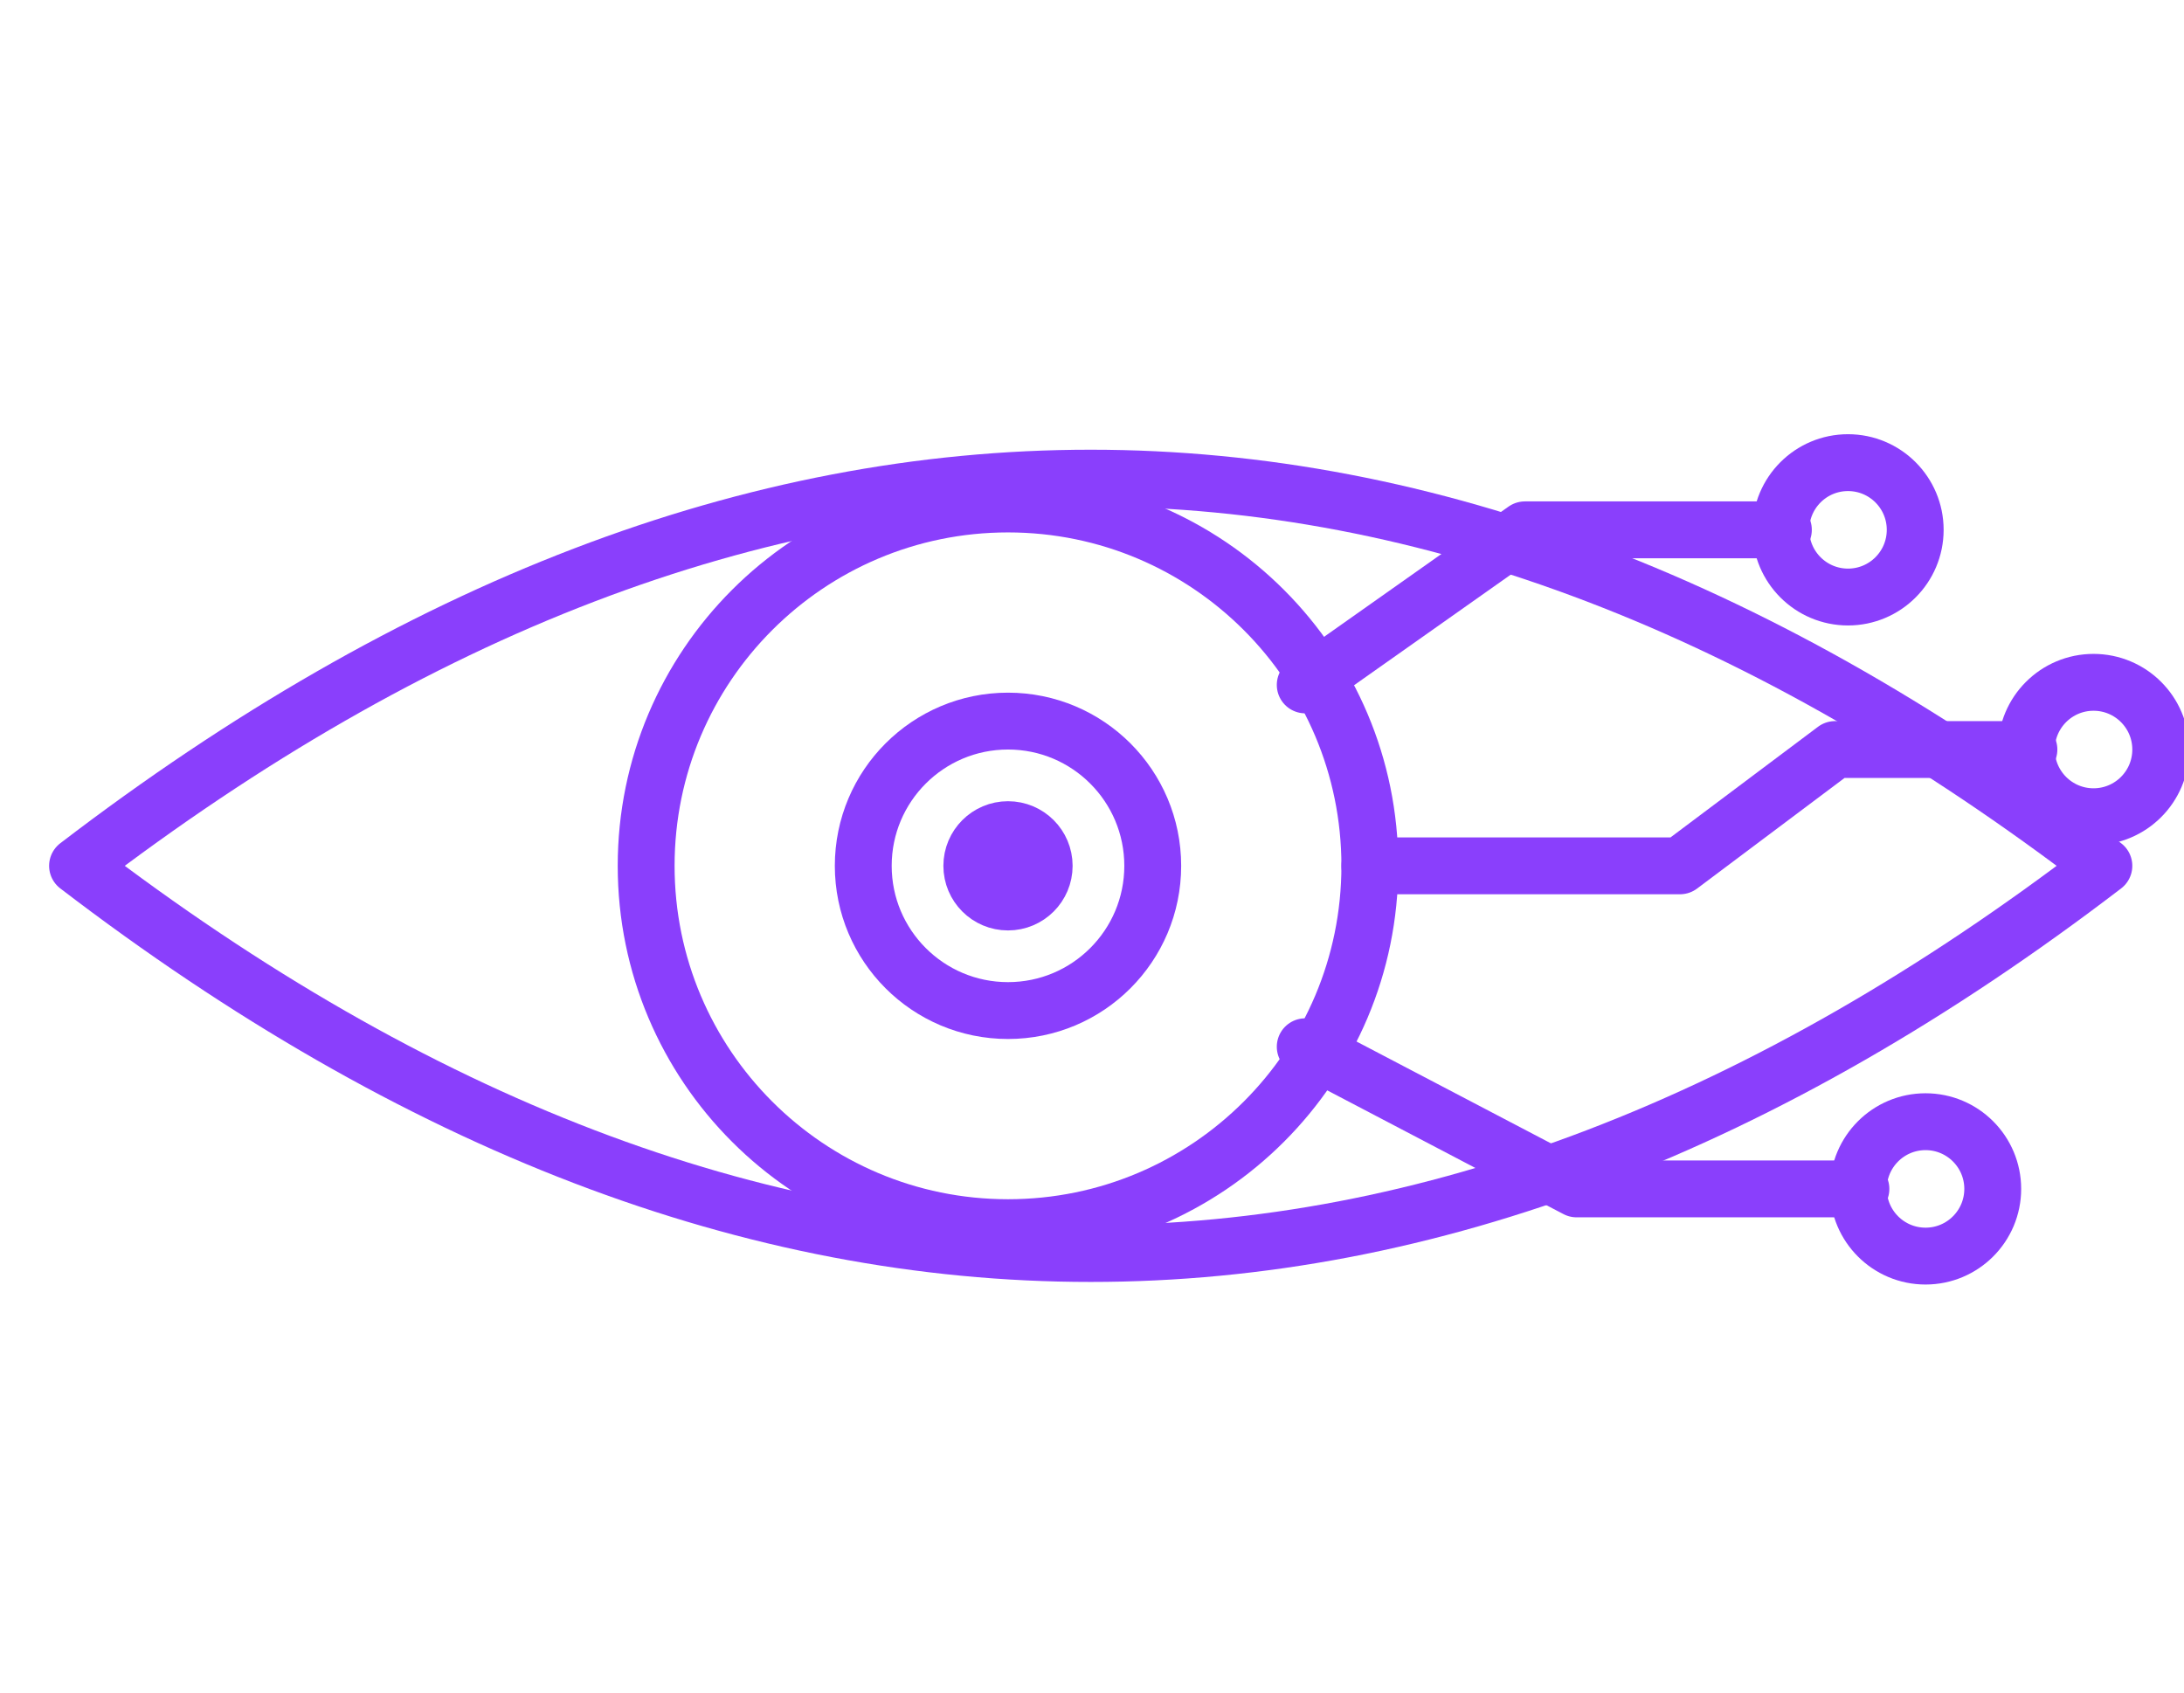
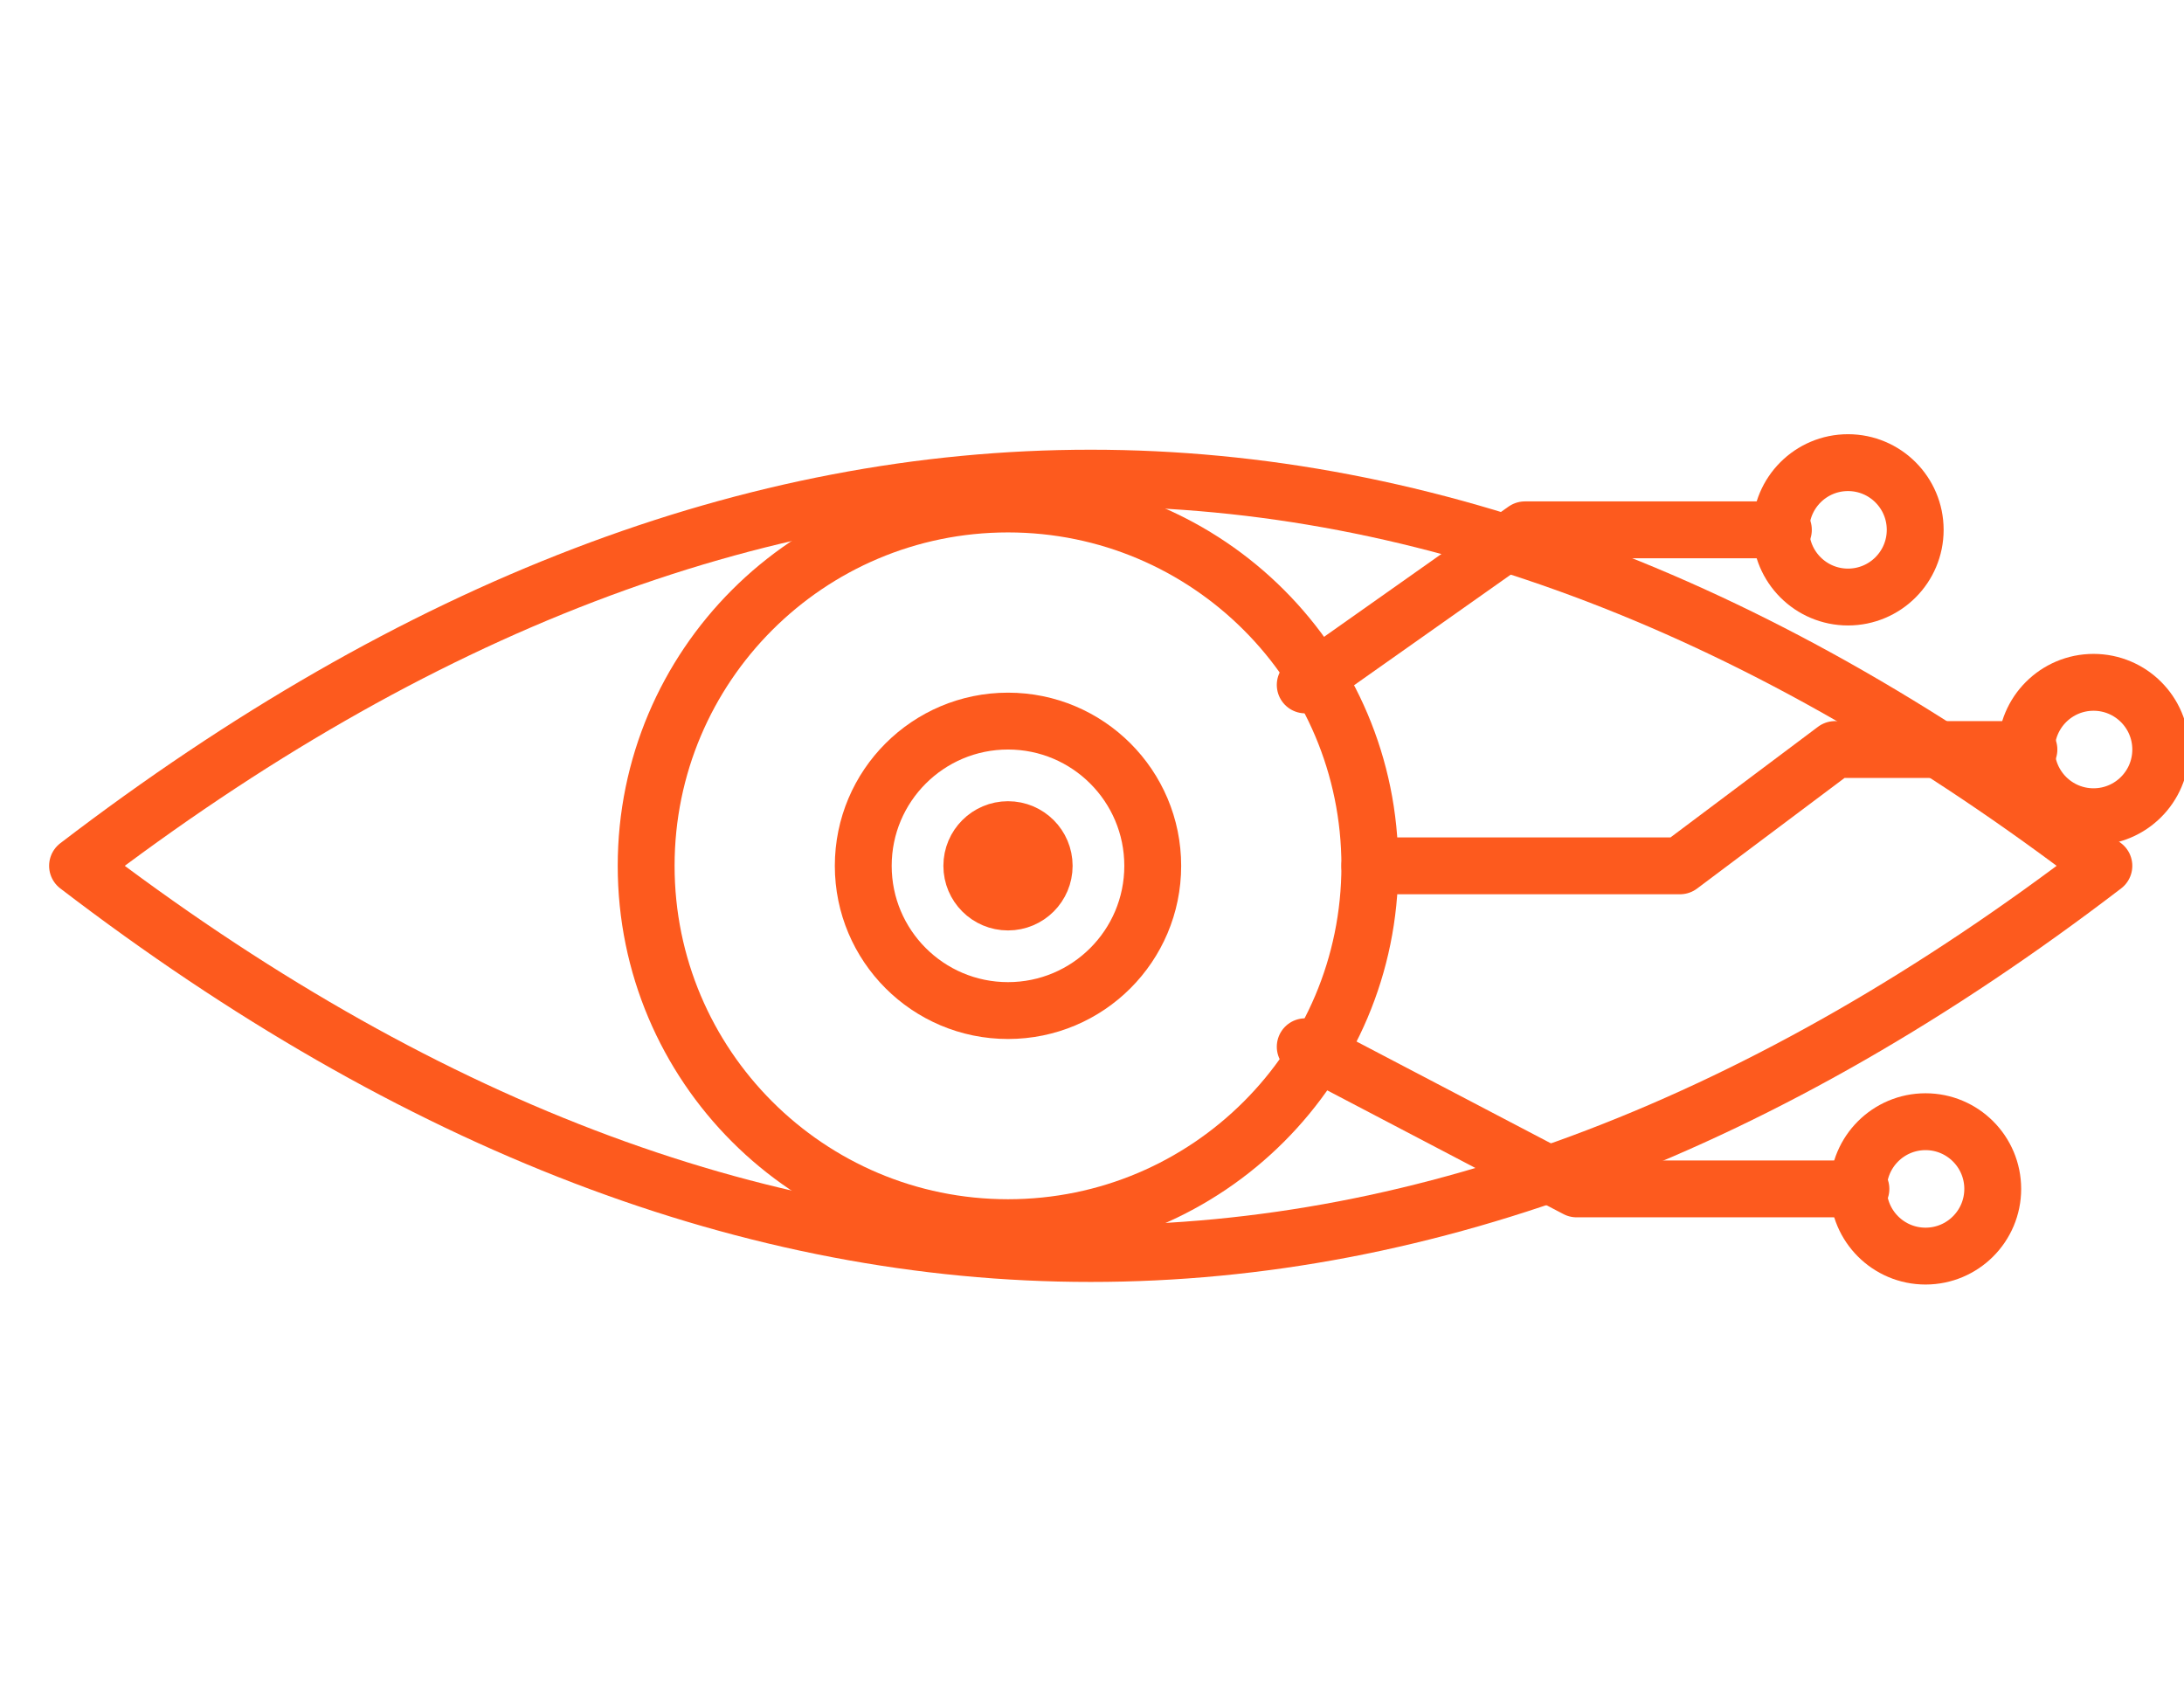
<svg xmlns="http://www.w3.org/2000/svg" viewBox="90 85 845 655" role="img" aria-label="A Blind View Tech logo">
-   <g fill="none" stroke="#8A3FFC" stroke-width="22" stroke-linecap="round" stroke-linejoin="round">
+   <g fill="none" stroke="#FD5A1E" stroke-width="22" stroke-linecap="round" stroke-linejoin="round">
    <path d="M 120 420 Q 512 120 904 420 Q 512 720 120 420 Z" />
    <circle cx="480" cy="420" r="140" />
    <circle cx="480" cy="420" r="56" />
-     <circle cx="480" cy="420" r="14" fill="#8A3FFC" />
+     <circle cx="480" cy="420" r="14" fill="#FD5A1E" />
    <path d="M 595 350 L 680 290 L 780 290" />
    <circle cx="805" cy="290" r="26" />
    <path d="M 620 420 L 740 420 L 800 375 L 875 375" />
    <circle cx="900" cy="375" r="26" />
    <path d="M 595 490 L 700 545 L 810 545" />
    <circle cx="835" cy="545" r="26" />
  </g>
</svg>
